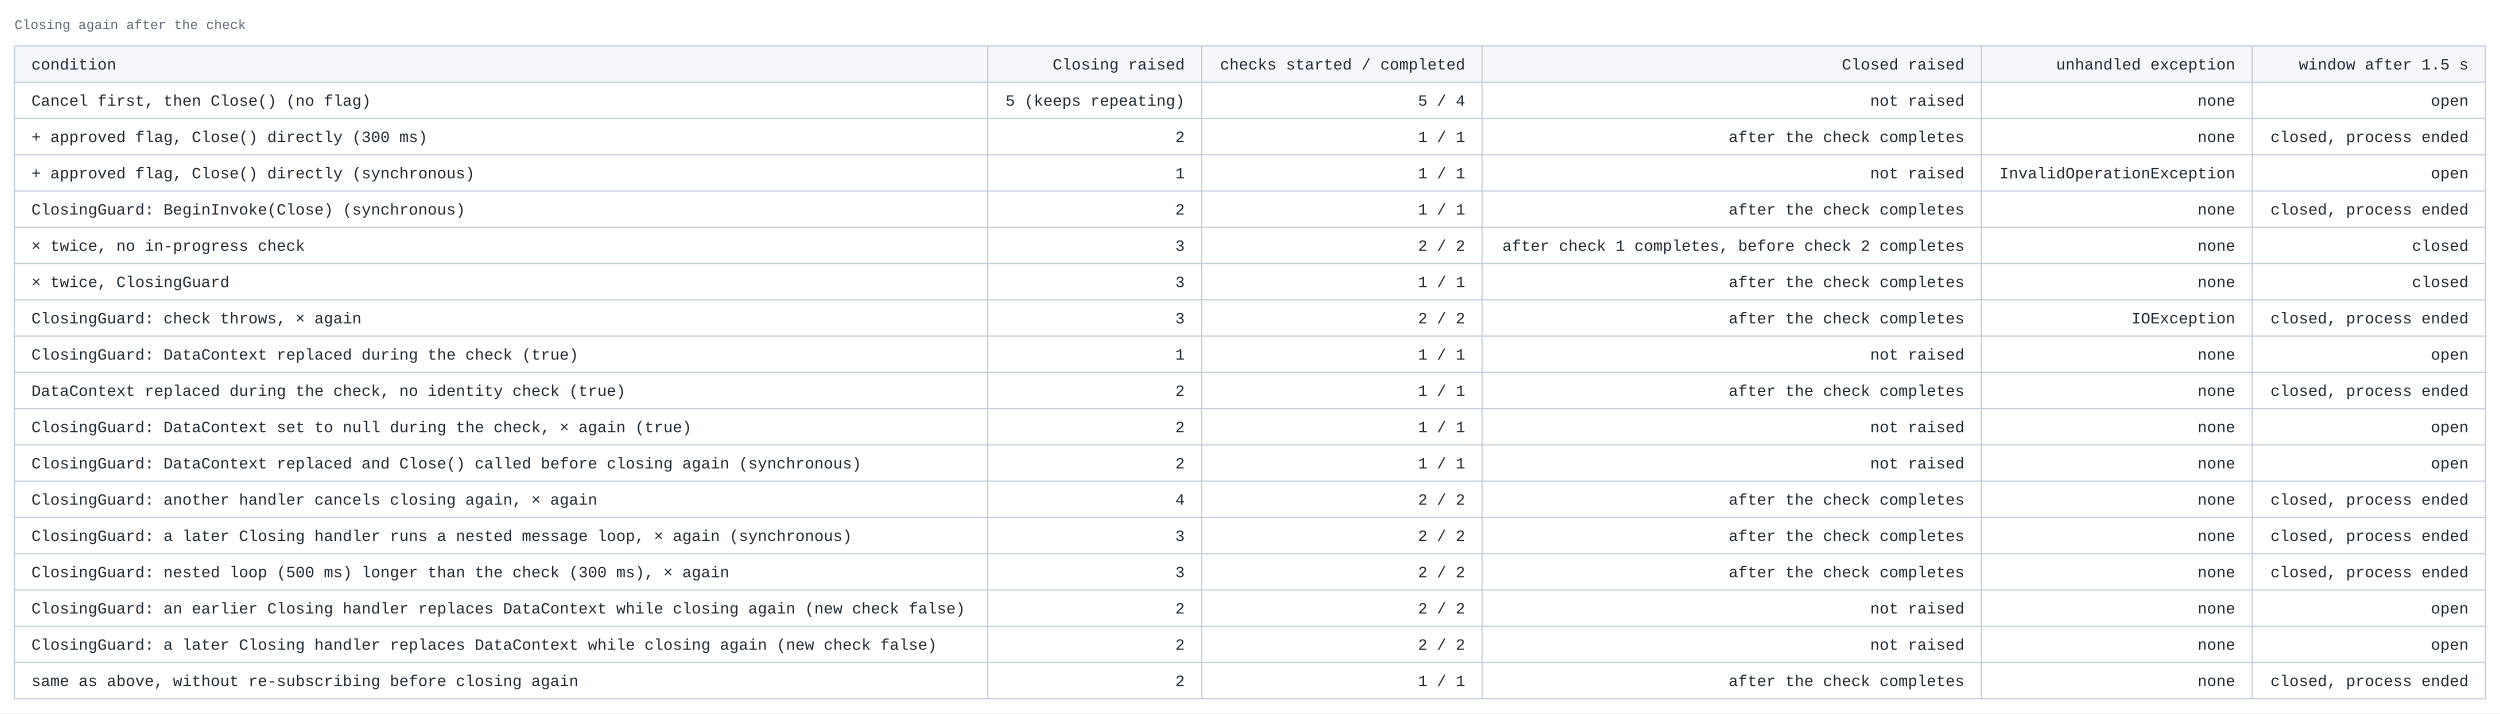
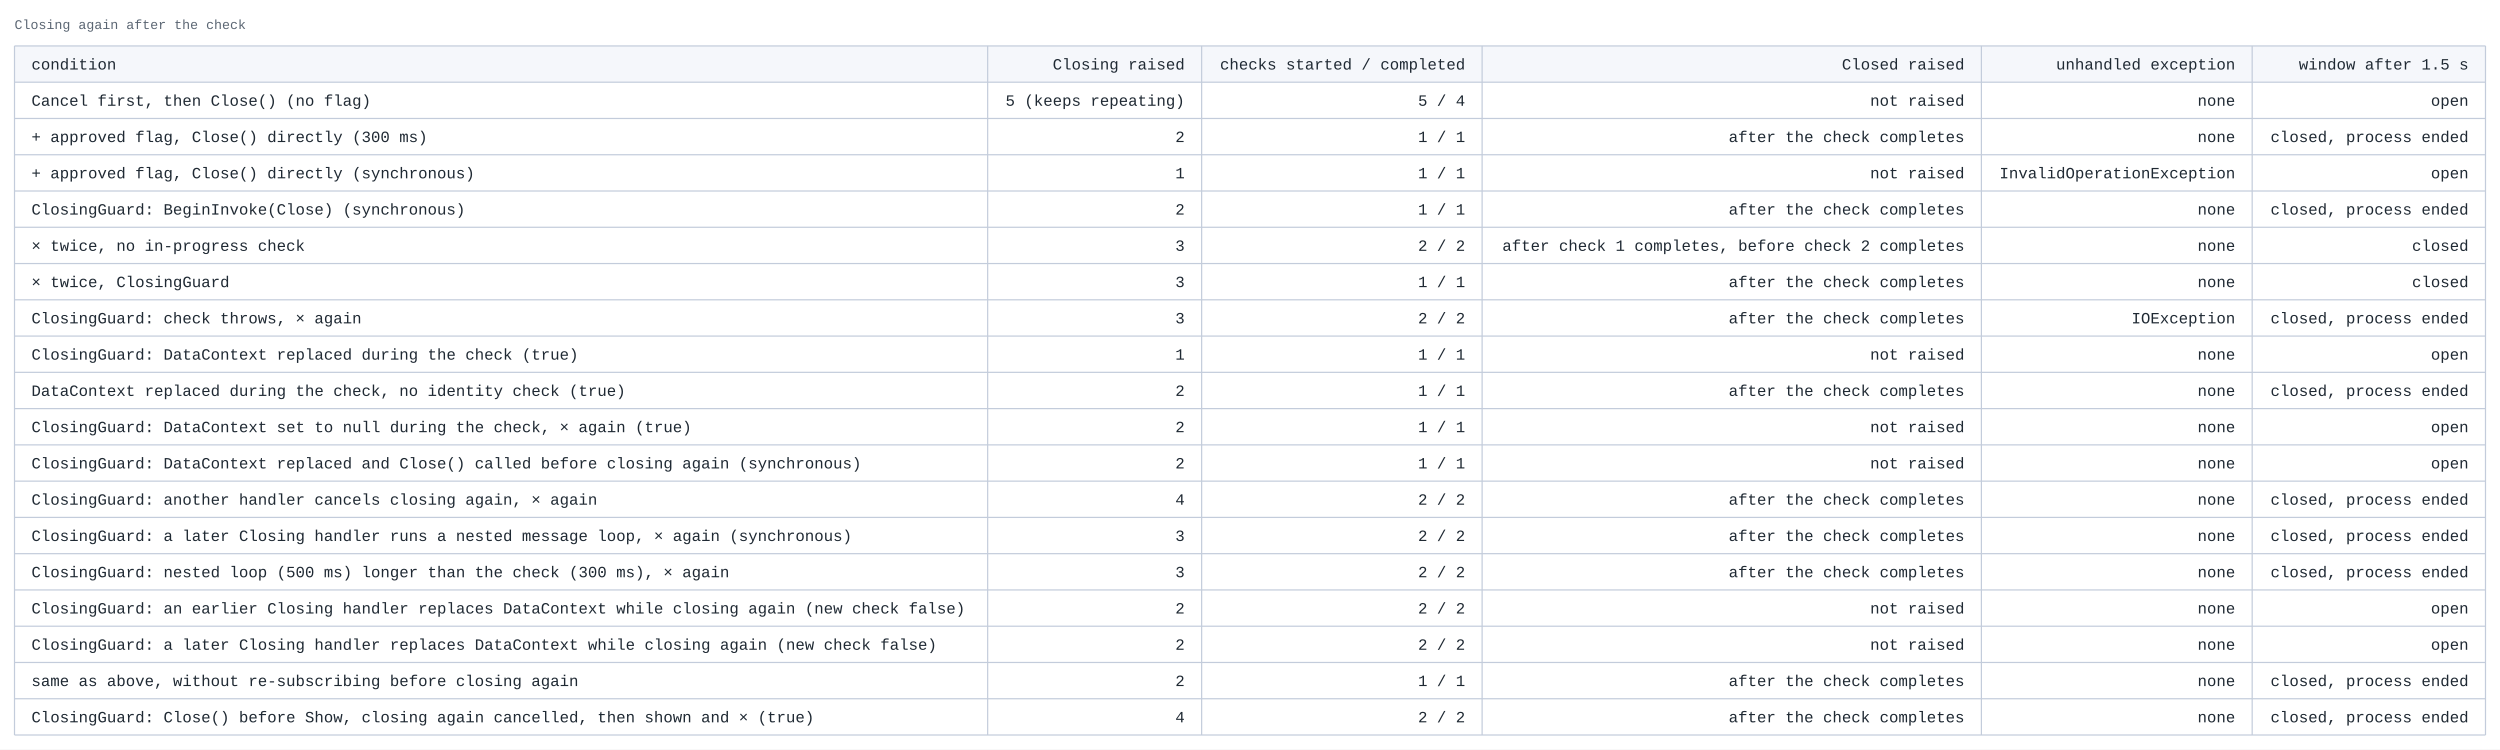
- <svg xmlns="http://www.w3.org/2000/svg" viewBox="0 0 2068 590" width="2068" height="590" role="img">
+ <svg xmlns="http://www.w3.org/2000/svg" viewBox="0 0 2068 620" width="2068" height="620" role="img">
  <defs>
    <style>
      .bg { fill: #ffffff; }
      .head { fill: #f5f7fb; }
      .line { stroke: #c3ccdb; stroke-width: 1; }
      .cell { font-family: Consolas, "Courier New", monospace; font-size: 13px; fill: #1f2933; }
      .title { font-family: Consolas, "Courier New", monospace; font-size: 11px; fill: #5b6673; }
    </style>
  </defs>
-   <rect class="bg" x="0" y="0" width="2068" height="590" />
+   <rect class="bg" x="0" y="0" width="2068" height="620" />
  <text class="title" x="12" y="24">Closing again after the check</text>
  <rect class="head" x="12" y="38" width="2044" height="30" />
  <text class="cell" x="26" y="57.5">condition</text>
  <text class="cell" x="980" y="57.5" text-anchor="end">Closing raised</text>
  <text class="cell" x="1212" y="57.5" text-anchor="end">checks started / completed</text>
  <text class="cell" x="1625" y="57.5" text-anchor="end">Closed raised</text>
  <text class="cell" x="1849" y="57.5" text-anchor="end">unhandled exception</text>
  <text class="cell" x="2042" y="57.5" text-anchor="end">window after 1.5 s</text>
  <text class="cell" x="26" y="87.5">Cancel first, then Close() (no flag)</text>
  <text class="cell" x="980" y="87.5" text-anchor="end">5 (keeps repeating)</text>
  <text class="cell" x="1212" y="87.5" text-anchor="end">5 / 4</text>
  <text class="cell" x="1625" y="87.5" text-anchor="end">not raised</text>
  <text class="cell" x="1849" y="87.5" text-anchor="end">none</text>
  <text class="cell" x="2042" y="87.5" text-anchor="end">open</text>
  <text class="cell" x="26" y="117.5">+ approved flag, Close() directly (300 ms)</text>
  <text class="cell" x="980" y="117.5" text-anchor="end">2</text>
  <text class="cell" x="1212" y="117.5" text-anchor="end">1 / 1</text>
  <text class="cell" x="1625" y="117.5" text-anchor="end">after the check completes</text>
  <text class="cell" x="1849" y="117.5" text-anchor="end">none</text>
  <text class="cell" x="2042" y="117.5" text-anchor="end">closed, process ended</text>
  <text class="cell" x="26" y="147.5">+ approved flag, Close() directly (synchronous)</text>
  <text class="cell" x="980" y="147.5" text-anchor="end">1</text>
  <text class="cell" x="1212" y="147.5" text-anchor="end">1 / 1</text>
  <text class="cell" x="1625" y="147.5" text-anchor="end">not raised</text>
  <text class="cell" x="1849" y="147.5" text-anchor="end">InvalidOperationException</text>
  <text class="cell" x="2042" y="147.5" text-anchor="end">open</text>
  <text class="cell" x="26" y="177.5">ClosingGuard: BeginInvoke(Close) (synchronous)</text>
  <text class="cell" x="980" y="177.5" text-anchor="end">2</text>
  <text class="cell" x="1212" y="177.5" text-anchor="end">1 / 1</text>
  <text class="cell" x="1625" y="177.5" text-anchor="end">after the check completes</text>
  <text class="cell" x="1849" y="177.5" text-anchor="end">none</text>
  <text class="cell" x="2042" y="177.5" text-anchor="end">closed, process ended</text>
  <text class="cell" x="26" y="207.5">× twice, no in-progress check</text>
  <text class="cell" x="980" y="207.5" text-anchor="end">3</text>
  <text class="cell" x="1212" y="207.5" text-anchor="end">2 / 2</text>
  <text class="cell" x="1625" y="207.5" text-anchor="end">after check 1 completes, before check 2 completes</text>
  <text class="cell" x="1849" y="207.5" text-anchor="end">none</text>
  <text class="cell" x="2042" y="207.5" text-anchor="end">closed</text>
  <text class="cell" x="26" y="237.5">× twice, ClosingGuard</text>
  <text class="cell" x="980" y="237.5" text-anchor="end">3</text>
  <text class="cell" x="1212" y="237.5" text-anchor="end">1 / 1</text>
  <text class="cell" x="1625" y="237.5" text-anchor="end">after the check completes</text>
  <text class="cell" x="1849" y="237.5" text-anchor="end">none</text>
  <text class="cell" x="2042" y="237.5" text-anchor="end">closed</text>
  <text class="cell" x="26" y="267.5">ClosingGuard: check throws, × again</text>
  <text class="cell" x="980" y="267.5" text-anchor="end">3</text>
  <text class="cell" x="1212" y="267.5" text-anchor="end">2 / 2</text>
  <text class="cell" x="1625" y="267.5" text-anchor="end">after the check completes</text>
  <text class="cell" x="1849" y="267.5" text-anchor="end">IOException</text>
  <text class="cell" x="2042" y="267.5" text-anchor="end">closed, process ended</text>
  <text class="cell" x="26" y="297.5">ClosingGuard: DataContext replaced during the check (true)</text>
  <text class="cell" x="980" y="297.5" text-anchor="end">1</text>
  <text class="cell" x="1212" y="297.5" text-anchor="end">1 / 1</text>
  <text class="cell" x="1625" y="297.5" text-anchor="end">not raised</text>
  <text class="cell" x="1849" y="297.5" text-anchor="end">none</text>
  <text class="cell" x="2042" y="297.5" text-anchor="end">open</text>
  <text class="cell" x="26" y="327.5">DataContext replaced during the check, no identity check (true)</text>
  <text class="cell" x="980" y="327.5" text-anchor="end">2</text>
  <text class="cell" x="1212" y="327.5" text-anchor="end">1 / 1</text>
  <text class="cell" x="1625" y="327.5" text-anchor="end">after the check completes</text>
  <text class="cell" x="1849" y="327.5" text-anchor="end">none</text>
  <text class="cell" x="2042" y="327.5" text-anchor="end">closed, process ended</text>
  <text class="cell" x="26" y="357.5">ClosingGuard: DataContext set to null during the check, × again (true)</text>
  <text class="cell" x="980" y="357.5" text-anchor="end">2</text>
  <text class="cell" x="1212" y="357.5" text-anchor="end">1 / 1</text>
  <text class="cell" x="1625" y="357.5" text-anchor="end">not raised</text>
  <text class="cell" x="1849" y="357.5" text-anchor="end">none</text>
  <text class="cell" x="2042" y="357.5" text-anchor="end">open</text>
  <text class="cell" x="26" y="387.5">ClosingGuard: DataContext replaced and Close() called before closing again (synchronous)</text>
  <text class="cell" x="980" y="387.5" text-anchor="end">2</text>
  <text class="cell" x="1212" y="387.5" text-anchor="end">1 / 1</text>
  <text class="cell" x="1625" y="387.5" text-anchor="end">not raised</text>
  <text class="cell" x="1849" y="387.5" text-anchor="end">none</text>
  <text class="cell" x="2042" y="387.5" text-anchor="end">open</text>
  <text class="cell" x="26" y="417.5">ClosingGuard: another handler cancels closing again, × again</text>
  <text class="cell" x="980" y="417.5" text-anchor="end">4</text>
  <text class="cell" x="1212" y="417.5" text-anchor="end">2 / 2</text>
  <text class="cell" x="1625" y="417.5" text-anchor="end">after the check completes</text>
  <text class="cell" x="1849" y="417.5" text-anchor="end">none</text>
  <text class="cell" x="2042" y="417.5" text-anchor="end">closed, process ended</text>
  <text class="cell" x="26" y="447.5">ClosingGuard: a later Closing handler runs a nested message loop, × again (synchronous)</text>
  <text class="cell" x="980" y="447.5" text-anchor="end">3</text>
  <text class="cell" x="1212" y="447.5" text-anchor="end">2 / 2</text>
  <text class="cell" x="1625" y="447.5" text-anchor="end">after the check completes</text>
  <text class="cell" x="1849" y="447.5" text-anchor="end">none</text>
  <text class="cell" x="2042" y="447.5" text-anchor="end">closed, process ended</text>
  <text class="cell" x="26" y="477.5">ClosingGuard: nested loop (500 ms) longer than the check (300 ms), × again</text>
  <text class="cell" x="980" y="477.5" text-anchor="end">3</text>
  <text class="cell" x="1212" y="477.5" text-anchor="end">2 / 2</text>
  <text class="cell" x="1625" y="477.5" text-anchor="end">after the check completes</text>
  <text class="cell" x="1849" y="477.5" text-anchor="end">none</text>
  <text class="cell" x="2042" y="477.5" text-anchor="end">closed, process ended</text>
  <text class="cell" x="26" y="507.5">ClosingGuard: an earlier Closing handler replaces DataContext while closing again (new check false)</text>
  <text class="cell" x="980" y="507.5" text-anchor="end">2</text>
  <text class="cell" x="1212" y="507.5" text-anchor="end">2 / 2</text>
  <text class="cell" x="1625" y="507.5" text-anchor="end">not raised</text>
  <text class="cell" x="1849" y="507.5" text-anchor="end">none</text>
  <text class="cell" x="2042" y="507.5" text-anchor="end">open</text>
  <text class="cell" x="26" y="537.5">ClosingGuard: a later Closing handler replaces DataContext while closing again (new check false)</text>
  <text class="cell" x="980" y="537.5" text-anchor="end">2</text>
  <text class="cell" x="1212" y="537.5" text-anchor="end">2 / 2</text>
  <text class="cell" x="1625" y="537.5" text-anchor="end">not raised</text>
  <text class="cell" x="1849" y="537.5" text-anchor="end">none</text>
  <text class="cell" x="2042" y="537.5" text-anchor="end">open</text>
  <text class="cell" x="26" y="567.5">same as above, without re-subscribing before closing again</text>
  <text class="cell" x="980" y="567.5" text-anchor="end">2</text>
  <text class="cell" x="1212" y="567.5" text-anchor="end">1 / 1</text>
  <text class="cell" x="1625" y="567.5" text-anchor="end">after the check completes</text>
  <text class="cell" x="1849" y="567.5" text-anchor="end">none</text>
  <text class="cell" x="2042" y="567.5" text-anchor="end">closed, process ended</text>
+   <text class="cell" x="26" y="597.5">ClosingGuard: Close() before Show, closing again cancelled, then shown and × (true)</text>
+   <text class="cell" x="980" y="597.5" text-anchor="end">4</text>
+   <text class="cell" x="1212" y="597.5" text-anchor="end">2 / 2</text>
+   <text class="cell" x="1625" y="597.5" text-anchor="end">after the check completes</text>
+   <text class="cell" x="1849" y="597.5" text-anchor="end">none</text>
+   <text class="cell" x="2042" y="597.5" text-anchor="end">closed, process ended</text>
  <line class="line" x1="12" y1="38" x2="2056" y2="38" />
  <line class="line" x1="12" y1="68" x2="2056" y2="68" />
  <line class="line" x1="12" y1="98" x2="2056" y2="98" />
  <line class="line" x1="12" y1="128" x2="2056" y2="128" />
  <line class="line" x1="12" y1="158" x2="2056" y2="158" />
  <line class="line" x1="12" y1="188" x2="2056" y2="188" />
  <line class="line" x1="12" y1="218" x2="2056" y2="218" />
  <line class="line" x1="12" y1="248" x2="2056" y2="248" />
  <line class="line" x1="12" y1="278" x2="2056" y2="278" />
  <line class="line" x1="12" y1="308" x2="2056" y2="308" />
  <line class="line" x1="12" y1="338" x2="2056" y2="338" />
  <line class="line" x1="12" y1="368" x2="2056" y2="368" />
  <line class="line" x1="12" y1="398" x2="2056" y2="398" />
  <line class="line" x1="12" y1="428" x2="2056" y2="428" />
  <line class="line" x1="12" y1="458" x2="2056" y2="458" />
  <line class="line" x1="12" y1="488" x2="2056" y2="488" />
  <line class="line" x1="12" y1="518" x2="2056" y2="518" />
  <line class="line" x1="12" y1="548" x2="2056" y2="548" />
  <line class="line" x1="12" y1="578" x2="2056" y2="578" />
-   <line class="line" x1="12" y1="38" x2="12" y2="578" />
-   <line class="line" x1="817" y1="38" x2="817" y2="578" />
-   <line class="line" x1="994" y1="38" x2="994" y2="578" />
-   <line class="line" x1="1226" y1="38" x2="1226" y2="578" />
-   <line class="line" x1="1639" y1="38" x2="1639" y2="578" />
-   <line class="line" x1="1863" y1="38" x2="1863" y2="578" />
-   <line class="line" x1="2056" y1="38" x2="2056" y2="578" />
+   <line class="line" x1="12" y1="608" x2="2056" y2="608" />
+   <line class="line" x1="12" y1="38" x2="12" y2="608" />
+   <line class="line" x1="817" y1="38" x2="817" y2="608" />
+   <line class="line" x1="994" y1="38" x2="994" y2="608" />
+   <line class="line" x1="1226" y1="38" x2="1226" y2="608" />
+   <line class="line" x1="1639" y1="38" x2="1639" y2="608" />
+   <line class="line" x1="1863" y1="38" x2="1863" y2="608" />
+   <line class="line" x1="2056" y1="38" x2="2056" y2="608" />
</svg>
